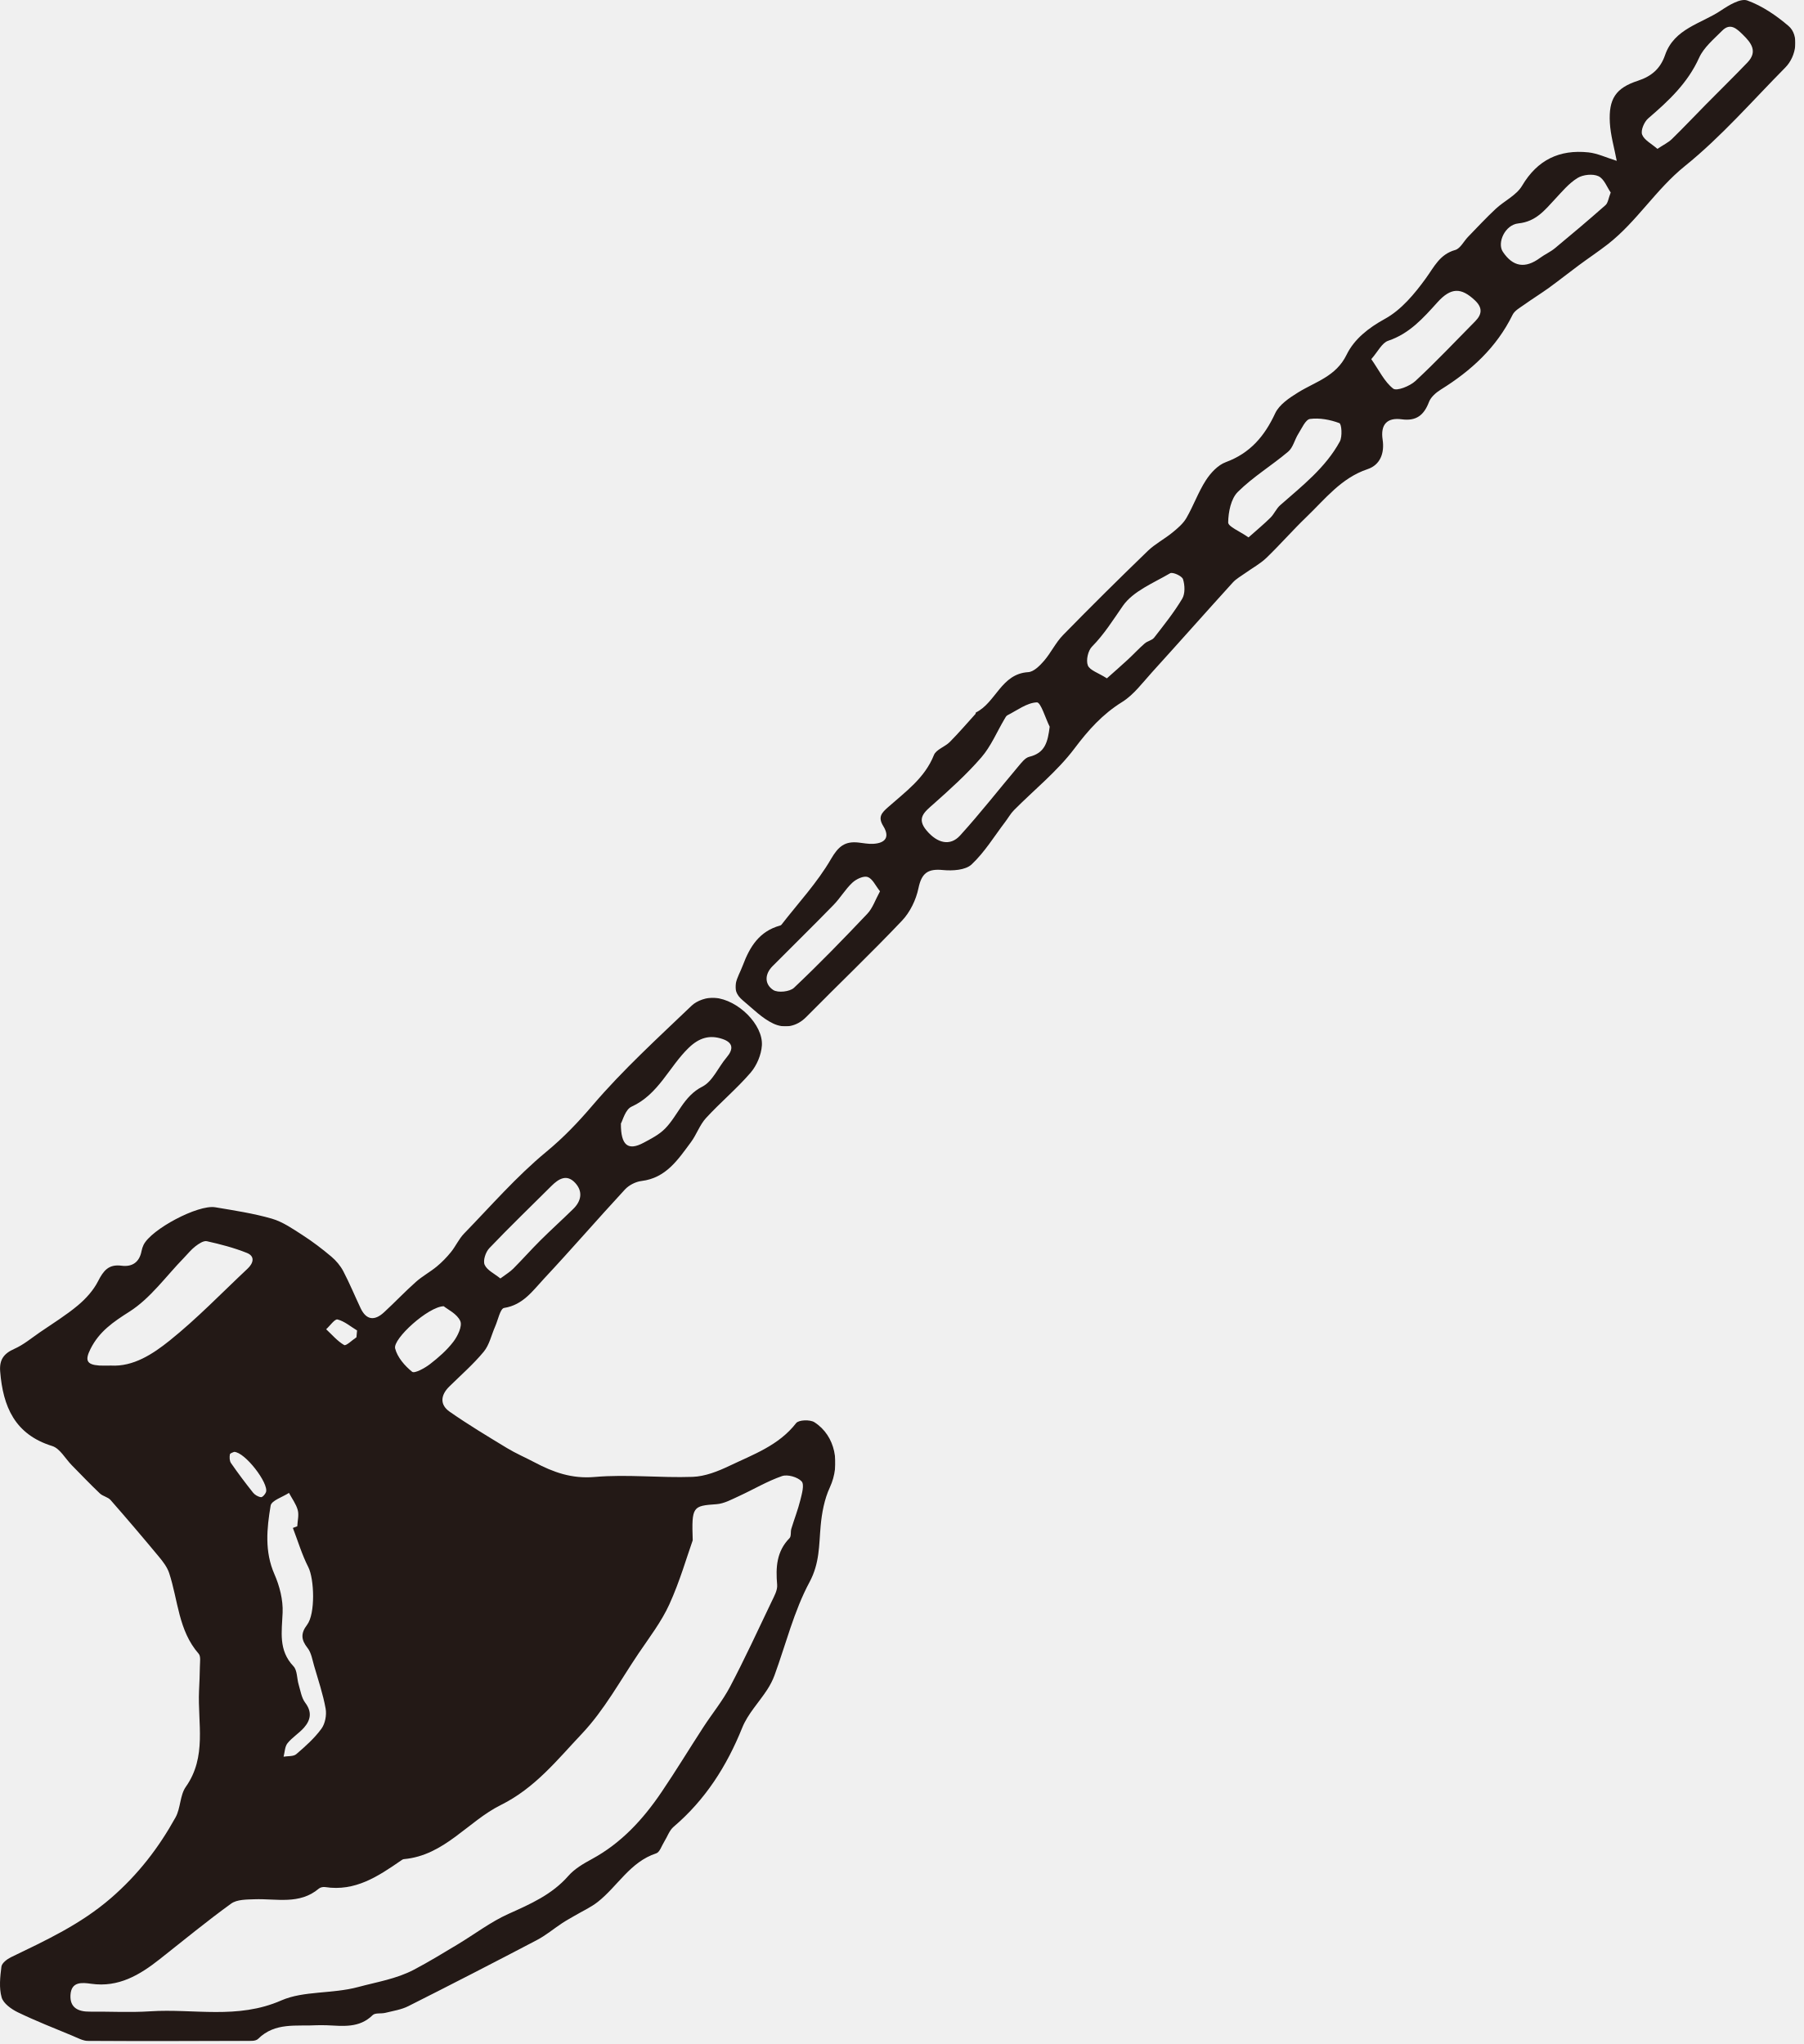
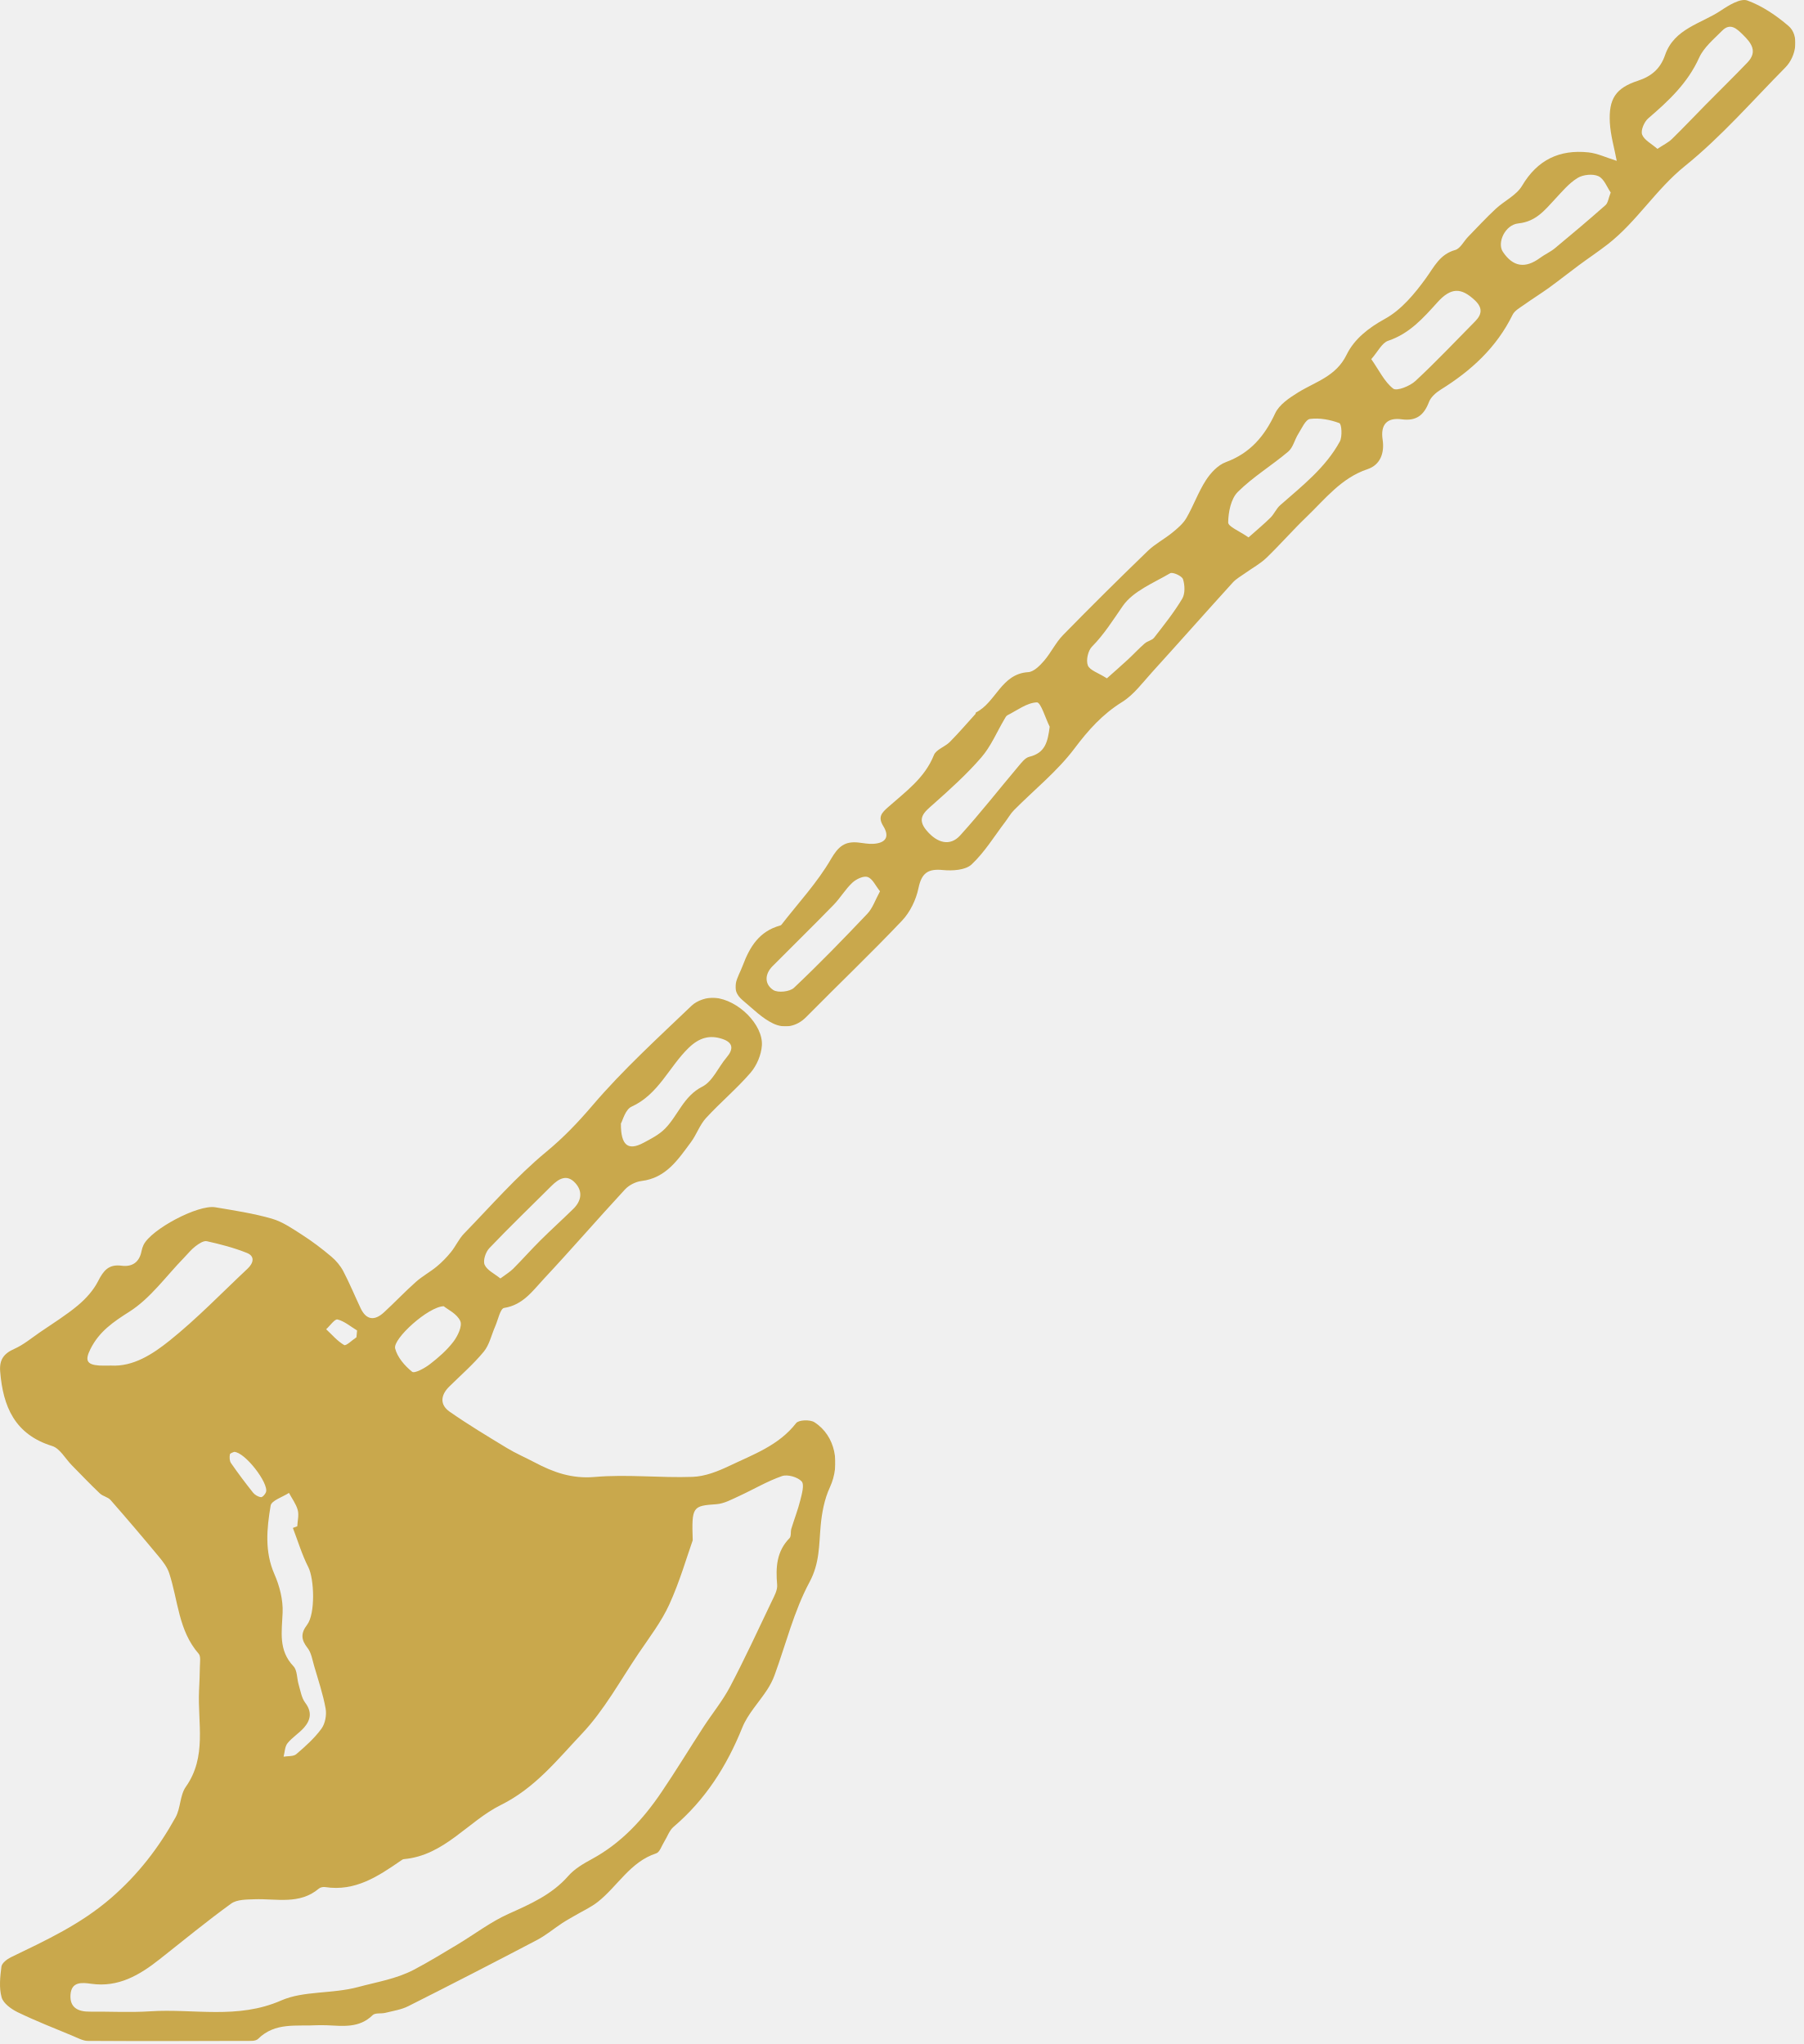
<svg xmlns="http://www.w3.org/2000/svg" xmlns:xlink="http://www.w3.org/1999/xlink" width="180px" height="204px" viewBox="0 0 180 204" version="1.1">
  <defs>
    <polygon id="path-1" points="0 0.85 83.355 0.85 83.355 105 0 105" />
    <polygon id="path-3" points="0.388 0.276 106.149 0.276 106.149 102.713 0.388 102.713" />
  </defs>
  <g id="页面-1" stroke="none" stroke-width="1" fill="none" fill-rule="evenodd">
    <g id="桌面端-HD备份-2" transform="translate(-642, -755)">
      <g id="figure25" transform="translate(642, 754)">
        <g id="编组" transform="translate(0, 99.724)">
          <mask id="mask-2" fill="white">
            <use xlink:href="#path-1" />
          </mask>
          <g id="Clip-2" />
-           <path d="M35.567,34.743 C35.588,34.516 35.609,34.289 35.63,34.062 C34.987,33.673 34.38,33.145 33.683,32.965 C33.407,32.892 32.93,33.593 32.546,33.941 C33.132,34.486 33.665,35.126 34.34,35.516 C34.536,35.629 35.146,35.02 35.567,34.743 M23.36,46.181 C23.275,46.227 22.96,46.304 22.939,46.429 C22.892,46.709 22.898,47.078 23.049,47.297 C23.748,48.306 24.486,49.288 25.25,50.248 C25.43,50.474 25.755,50.663 26.037,50.7 C26.185,50.721 26.469,50.408 26.542,50.196 C26.84,49.315 24.431,46.182 23.36,46.181 M44.275,31.643 C42.739,31.68 39.185,34.894 39.428,35.858 C39.65,36.739 40.389,37.593 41.122,38.184 C41.364,38.38 42.377,37.828 42.893,37.431 C43.747,36.773 44.586,36.041 45.235,35.191 C45.671,34.621 46.152,33.623 45.928,33.12 C45.609,32.401 44.663,31.962 44.275,31.643 M49.93,28.872 C50.469,28.468 50.884,28.224 51.213,27.895 C52.129,26.976 52.99,26 53.911,25.084 C54.987,24.015 56.115,22.997 57.199,21.934 C58.012,21.139 58.183,20.191 57.394,19.334 C56.551,18.422 55.742,18.924 55.022,19.64 C52.949,21.706 50.839,23.738 48.821,25.855 C48.457,26.238 48.176,27.091 48.359,27.506 C48.6,28.056 49.337,28.389 49.93,28.872 M61.956,13.409 C61.939,15.639 62.707,16.134 64.198,15.339 C64.961,14.934 65.772,14.52 66.364,13.916 C67.663,12.592 68.199,10.682 70.086,9.723 C71.114,9.201 71.673,7.787 72.498,6.819 C73.215,5.976 73.159,5.332 72.092,4.971 C70.803,4.534 69.762,4.849 68.72,5.854 C66.761,7.745 65.721,10.499 63.018,11.726 C62.396,12.008 62.139,13.098 61.956,13.409 M29.224,53.77 C29.371,53.717 29.516,53.661 29.663,53.606 C29.689,53.063 29.845,52.486 29.71,51.989 C29.546,51.383 29.136,50.842 28.834,50.273 C28.197,50.691 27.091,51.032 27.005,51.544 C26.622,53.822 26.388,56.121 27.385,58.394 C27.902,59.572 28.253,60.95 28.201,62.218 C28.124,64.135 27.76,65.974 29.285,67.578 C29.672,67.986 29.619,68.802 29.804,69.418 C29.988,70.031 30.087,70.727 30.454,71.213 C31.156,72.141 31.002,72.945 30.328,73.71 C29.831,74.272 29.15,74.68 28.685,75.263 C28.418,75.599 28.417,76.148 28.296,76.602 C28.725,76.526 29.277,76.594 29.562,76.35 C30.465,75.578 31.374,74.764 32.071,73.814 C32.446,73.305 32.607,72.442 32.493,71.806 C32.232,70.356 31.754,68.947 31.341,67.526 C31.165,66.921 31.062,66.225 30.692,65.757 C30.042,64.933 29.995,64.29 30.641,63.441 C31.481,62.342 31.364,58.859 30.762,57.679 C30.129,56.438 29.727,55.078 29.224,53.77 M11.072,37.566 C13.295,37.694 15.238,36.426 16.922,35.075 C19.671,32.871 22.131,30.309 24.706,27.892 C25.279,27.354 25.477,26.66 24.635,26.323 C23.352,25.809 21.996,25.456 20.643,25.155 C20.31,25.081 19.828,25.409 19.499,25.662 C19.072,25.988 18.73,26.427 18.35,26.817 C16.566,28.645 15.019,30.848 12.921,32.181 C11.284,33.221 9.899,34.166 9.028,35.91 C8.469,37.026 8.625,37.477 9.909,37.562 C10.234,37.584 10.562,37.566 11.072,37.566 M69.122,55.004 C68.552,56.602 67.846,59.074 66.795,61.386 C66.004,63.127 64.803,64.689 63.722,66.288 C61.889,69.002 60.293,71.954 58.068,74.306 C55.624,76.889 53.405,79.721 49.974,81.424 C46.69,83.053 44.353,86.463 40.299,86.825 C40.199,86.834 40.098,86.907 40.01,86.969 C37.73,88.541 35.442,90.079 32.444,89.614 C32.246,89.584 31.968,89.638 31.821,89.763 C29.885,91.403 27.589,90.752 25.399,90.831 C24.607,90.859 23.647,90.844 23.065,91.264 C20.626,93.028 18.299,94.947 15.935,96.812 C13.932,98.394 11.823,99.65 9.108,99.266 C8.163,99.132 7.112,99.031 7.033,100.388 C6.96,101.656 7.802,102.056 8.949,102.047 C10.962,102.029 12.982,102.145 14.987,102.014 C19.336,101.727 23.688,102.849 28.075,100.925 C30.29,99.954 33.144,100.288 35.738,99.59 C37.611,99.085 39.553,98.781 41.303,97.861 C42.786,97.081 44.217,96.203 45.655,95.341 C47.349,94.325 48.944,93.097 50.731,92.293 C52.928,91.306 55.072,90.37 56.712,88.499 C57.33,87.793 58.215,87.276 59.057,86.82 C61.994,85.227 64.17,82.853 66.005,80.141 C67.445,78.016 68.777,75.819 70.175,73.666 C71.058,72.306 72.102,71.037 72.852,69.612 C74.317,66.828 75.636,63.968 76.992,61.127 C77.247,60.594 77.594,59.989 77.547,59.449 C77.398,57.722 77.475,56.123 78.783,54.788 C78.968,54.599 78.87,54.156 78.963,53.849 C79.252,52.898 79.619,51.968 79.857,51.007 C80.012,50.38 80.284,49.446 79.988,49.124 C79.588,48.69 78.587,48.404 78.03,48.596 C76.551,49.108 75.183,49.931 73.751,50.587 C73.022,50.919 72.262,51.346 71.494,51.401 C69.115,51.569 69.008,51.621 69.122,55.004 M31.617,103.403 C29.587,103.523 27.452,103.081 25.755,104.764 C25.508,105.01 24.929,104.978 24.504,104.978 C19.281,104.998 14.058,105.014 8.836,104.98 C8.287,104.975 7.728,104.66 7.195,104.439 C5.38,103.686 3.546,102.966 1.778,102.111 C1.13,101.797 0.334,101.228 0.162,100.62 C-0.108,99.665 0.012,98.566 0.143,97.55 C0.189,97.198 0.705,96.805 1.096,96.615 C4.589,94.925 8.04,93.341 11.086,90.701 C13.802,88.344 15.835,85.689 17.518,82.656 C18.03,81.734 17.949,80.448 18.54,79.612 C20.664,76.605 19.716,73.257 19.86,70.026 C19.896,69.213 19.938,68.397 19.946,67.582 C19.95,67.156 20.05,66.585 19.824,66.326 C17.796,64.01 17.774,60.99 16.881,58.279 C16.686,57.688 16.271,57.142 15.864,56.653 C14.28,54.743 12.671,52.852 11.035,50.987 C10.771,50.687 10.262,50.609 9.964,50.327 C9.006,49.416 8.092,48.458 7.165,47.514 C6.517,46.856 5.984,45.837 5.209,45.596 C1.472,44.438 0.297,41.657 0.017,38.148 C-0.076,36.983 0.376,36.365 1.43,35.898 C2.347,35.492 3.146,34.818 3.984,34.242 C5.262,33.364 6.592,32.547 7.777,31.555 C8.574,30.889 9.326,30.052 9.791,29.136 C10.321,28.091 10.847,27.431 12.123,27.599 C13.186,27.739 13.907,27.258 14.122,26.145 C14.163,25.933 14.229,25.721 14.323,25.526 C15.077,23.973 19.754,21.477 21.48,21.767 C23.376,22.087 25.29,22.375 27.129,22.905 C28.223,23.223 29.224,23.925 30.204,24.555 C31.201,25.197 32.152,25.924 33.06,26.689 C33.535,27.088 33.966,27.601 34.255,28.148 C34.884,29.349 35.401,30.608 35.981,31.835 C36.554,33.045 37.38,33.114 38.31,32.258 C39.391,31.265 40.401,30.192 41.497,29.218 C42.138,28.645 42.916,28.23 43.58,27.681 C44.099,27.253 44.578,26.759 45.003,26.233 C45.474,25.651 45.787,24.928 46.302,24.396 C48.992,21.625 51.547,18.68 54.51,16.232 C56.243,14.8 57.686,13.286 59.137,11.585 C62.164,8.04 65.641,4.875 69.019,1.641 C69.557,1.127 70.56,0.794 71.308,0.858 C73.663,1.054 76.159,3.561 76.023,5.619 C75.961,6.556 75.511,7.622 74.897,8.335 C73.517,9.937 71.874,11.307 70.442,12.868 C69.815,13.553 69.505,14.515 68.943,15.271 C67.658,17 66.466,18.848 64.007,19.145 C63.426,19.215 62.757,19.561 62.359,19.991 C59.641,22.93 57.024,25.962 54.29,28.886 C53.169,30.084 52.199,31.518 50.302,31.814 C49.917,31.875 49.693,33.017 49.407,33.667 C49.033,34.514 48.834,35.501 48.267,36.185 C47.233,37.438 45.988,38.517 44.826,39.664 C43.957,40.52 43.872,41.474 44.867,42.169 C46.72,43.462 48.664,44.632 50.598,45.804 C51.473,46.334 52.423,46.739 53.33,47.219 C55.211,48.214 57.053,48.883 59.34,48.684 C62.576,48.401 65.863,48.789 69.12,48.673 C70.355,48.629 71.636,48.121 72.778,47.577 C75.162,46.438 77.711,45.541 79.443,43.307 C79.696,42.981 80.827,42.941 81.262,43.219 C83.38,44.575 83.88,47.401 82.808,49.717 C82.26,50.895 82.005,52.267 81.887,53.578 C81.714,55.49 81.799,57.275 80.775,59.181 C79.221,62.075 78.421,65.371 77.279,68.49 C77.095,68.992 76.838,69.477 76.546,69.927 C75.721,71.192 74.615,72.335 74.063,73.707 C72.518,77.544 70.38,80.903 67.213,83.6 C66.788,83.963 66.588,84.593 66.275,85.091 C66.022,85.495 65.834,86.132 65.48,86.248 C62.875,87.102 61.628,89.537 59.643,91.099 C58.942,91.648 58.103,92.023 57.328,92.48 C56.915,92.724 56.492,92.951 56.092,93.216 C55.247,93.775 54.459,94.439 53.566,94.906 C49.31,97.139 45.036,99.338 40.743,101.499 C40.041,101.853 39.217,101.974 38.441,102.168 C38.024,102.27 37.436,102.147 37.188,102.392 C35.846,103.716 34.213,103.475 32.595,103.406 C32.27,103.391 31.943,103.403 31.617,103.403" id="Fill-1" fill="#231916" mask="url(#mask-2)" />
+           <path d="M35.567,34.743 C35.588,34.516 35.609,34.289 35.63,34.062 C34.987,33.673 34.38,33.145 33.683,32.965 C33.407,32.892 32.93,33.593 32.546,33.941 C33.132,34.486 33.665,35.126 34.34,35.516 C34.536,35.629 35.146,35.02 35.567,34.743 M23.36,46.181 C23.275,46.227 22.96,46.304 22.939,46.429 C22.892,46.709 22.898,47.078 23.049,47.297 C23.748,48.306 24.486,49.288 25.25,50.248 C25.43,50.474 25.755,50.663 26.037,50.7 C26.185,50.721 26.469,50.408 26.542,50.196 C26.84,49.315 24.431,46.182 23.36,46.181 M44.275,31.643 C42.739,31.68 39.185,34.894 39.428,35.858 C39.65,36.739 40.389,37.593 41.122,38.184 C41.364,38.38 42.377,37.828 42.893,37.431 C43.747,36.773 44.586,36.041 45.235,35.191 C45.671,34.621 46.152,33.623 45.928,33.12 C45.609,32.401 44.663,31.962 44.275,31.643 M49.93,28.872 C50.469,28.468 50.884,28.224 51.213,27.895 C52.129,26.976 52.99,26 53.911,25.084 C54.987,24.015 56.115,22.997 57.199,21.934 C58.012,21.139 58.183,20.191 57.394,19.334 C56.551,18.422 55.742,18.924 55.022,19.64 C52.949,21.706 50.839,23.738 48.821,25.855 C48.457,26.238 48.176,27.091 48.359,27.506 C48.6,28.056 49.337,28.389 49.93,28.872 M61.956,13.409 C61.939,15.639 62.707,16.134 64.198,15.339 C64.961,14.934 65.772,14.52 66.364,13.916 C67.663,12.592 68.199,10.682 70.086,9.723 C71.114,9.201 71.673,7.787 72.498,6.819 C73.215,5.976 73.159,5.332 72.092,4.971 C70.803,4.534 69.762,4.849 68.72,5.854 C66.761,7.745 65.721,10.499 63.018,11.726 C62.396,12.008 62.139,13.098 61.956,13.409 M29.224,53.77 C29.371,53.717 29.516,53.661 29.663,53.606 C29.689,53.063 29.845,52.486 29.71,51.989 C29.546,51.383 29.136,50.842 28.834,50.273 C28.197,50.691 27.091,51.032 27.005,51.544 C26.622,53.822 26.388,56.121 27.385,58.394 C27.902,59.572 28.253,60.95 28.201,62.218 C28.124,64.135 27.76,65.974 29.285,67.578 C29.672,67.986 29.619,68.802 29.804,69.418 C29.988,70.031 30.087,70.727 30.454,71.213 C31.156,72.141 31.002,72.945 30.328,73.71 C29.831,74.272 29.15,74.68 28.685,75.263 C28.418,75.599 28.417,76.148 28.296,76.602 C28.725,76.526 29.277,76.594 29.562,76.35 C30.465,75.578 31.374,74.764 32.071,73.814 C32.446,73.305 32.607,72.442 32.493,71.806 C32.232,70.356 31.754,68.947 31.341,67.526 C31.165,66.921 31.062,66.225 30.692,65.757 C30.042,64.933 29.995,64.29 30.641,63.441 C31.481,62.342 31.364,58.859 30.762,57.679 C30.129,56.438 29.727,55.078 29.224,53.77 M11.072,37.566 C13.295,37.694 15.238,36.426 16.922,35.075 C19.671,32.871 22.131,30.309 24.706,27.892 C25.279,27.354 25.477,26.66 24.635,26.323 C23.352,25.809 21.996,25.456 20.643,25.155 C20.31,25.081 19.828,25.409 19.499,25.662 C19.072,25.988 18.73,26.427 18.35,26.817 C16.566,28.645 15.019,30.848 12.921,32.181 C11.284,33.221 9.899,34.166 9.028,35.91 C8.469,37.026 8.625,37.477 9.909,37.562 C10.234,37.584 10.562,37.566 11.072,37.566 M69.122,55.004 C68.552,56.602 67.846,59.074 66.795,61.386 C66.004,63.127 64.803,64.689 63.722,66.288 C61.889,69.002 60.293,71.954 58.068,74.306 C55.624,76.889 53.405,79.721 49.974,81.424 C46.69,83.053 44.353,86.463 40.299,86.825 C40.199,86.834 40.098,86.907 40.01,86.969 C37.73,88.541 35.442,90.079 32.444,89.614 C32.246,89.584 31.968,89.638 31.821,89.763 C29.885,91.403 27.589,90.752 25.399,90.831 C24.607,90.859 23.647,90.844 23.065,91.264 C20.626,93.028 18.299,94.947 15.935,96.812 C13.932,98.394 11.823,99.65 9.108,99.266 C8.163,99.132 7.112,99.031 7.033,100.388 C6.96,101.656 7.802,102.056 8.949,102.047 C10.962,102.029 12.982,102.145 14.987,102.014 C19.336,101.727 23.688,102.849 28.075,100.925 C30.29,99.954 33.144,100.288 35.738,99.59 C37.611,99.085 39.553,98.781 41.303,97.861 C42.786,97.081 44.217,96.203 45.655,95.341 C47.349,94.325 48.944,93.097 50.731,92.293 C52.928,91.306 55.072,90.37 56.712,88.499 C57.33,87.793 58.215,87.276 59.057,86.82 C61.994,85.227 64.17,82.853 66.005,80.141 C67.445,78.016 68.777,75.819 70.175,73.666 C71.058,72.306 72.102,71.037 72.852,69.612 C74.317,66.828 75.636,63.968 76.992,61.127 C77.247,60.594 77.594,59.989 77.547,59.449 C77.398,57.722 77.475,56.123 78.783,54.788 C78.968,54.599 78.87,54.156 78.963,53.849 C79.252,52.898 79.619,51.968 79.857,51.007 C80.012,50.38 80.284,49.446 79.988,49.124 C79.588,48.69 78.587,48.404 78.03,48.596 C76.551,49.108 75.183,49.931 73.751,50.587 C73.022,50.919 72.262,51.346 71.494,51.401 C69.115,51.569 69.008,51.621 69.122,55.004 M31.617,103.403 C29.587,103.523 27.452,103.081 25.755,104.764 C25.508,105.01 24.929,104.978 24.504,104.978 C19.281,104.998 14.058,105.014 8.836,104.98 C8.287,104.975 7.728,104.66 7.195,104.439 C5.38,103.686 3.546,102.966 1.778,102.111 C1.13,101.797 0.334,101.228 0.162,100.62 C-0.108,99.665 0.012,98.566 0.143,97.55 C0.189,97.198 0.705,96.805 1.096,96.615 C4.589,94.925 8.04,93.341 11.086,90.701 C13.802,88.344 15.835,85.689 17.518,82.656 C18.03,81.734 17.949,80.448 18.54,79.612 C20.664,76.605 19.716,73.257 19.86,70.026 C19.896,69.213 19.938,68.397 19.946,67.582 C19.95,67.156 20.05,66.585 19.824,66.326 C17.796,64.01 17.774,60.99 16.881,58.279 C16.686,57.688 16.271,57.142 15.864,56.653 C14.28,54.743 12.671,52.852 11.035,50.987 C10.771,50.687 10.262,50.609 9.964,50.327 C9.006,49.416 8.092,48.458 7.165,47.514 C6.517,46.856 5.984,45.837 5.209,45.596 C1.472,44.438 0.297,41.657 0.017,38.148 C-0.076,36.983 0.376,36.365 1.43,35.898 C2.347,35.492 3.146,34.818 3.984,34.242 C5.262,33.364 6.592,32.547 7.777,31.555 C8.574,30.889 9.326,30.052 9.791,29.136 C10.321,28.091 10.847,27.431 12.123,27.599 C13.186,27.739 13.907,27.258 14.122,26.145 C14.163,25.933 14.229,25.721 14.323,25.526 C15.077,23.973 19.754,21.477 21.48,21.767 C23.376,22.087 25.29,22.375 27.129,22.905 C28.223,23.223 29.224,23.925 30.204,24.555 C31.201,25.197 32.152,25.924 33.06,26.689 C33.535,27.088 33.966,27.601 34.255,28.148 C34.884,29.349 35.401,30.608 35.981,31.835 C36.554,33.045 37.38,33.114 38.31,32.258 C39.391,31.265 40.401,30.192 41.497,29.218 C42.138,28.645 42.916,28.23 43.58,27.681 C44.099,27.253 44.578,26.759 45.003,26.233 C45.474,25.651 45.787,24.928 46.302,24.396 C48.992,21.625 51.547,18.68 54.51,16.232 C56.243,14.8 57.686,13.286 59.137,11.585 C62.164,8.04 65.641,4.875 69.019,1.641 C69.557,1.127 70.56,0.794 71.308,0.858 C73.663,1.054 76.159,3.561 76.023,5.619 C75.961,6.556 75.511,7.622 74.897,8.335 C73.517,9.937 71.874,11.307 70.442,12.868 C69.815,13.553 69.505,14.515 68.943,15.271 C67.658,17 66.466,18.848 64.007,19.145 C63.426,19.215 62.757,19.561 62.359,19.991 C59.641,22.93 57.024,25.962 54.29,28.886 C53.169,30.084 52.199,31.518 50.302,31.814 C49.917,31.875 49.693,33.017 49.407,33.667 C49.033,34.514 48.834,35.501 48.267,36.185 C47.233,37.438 45.988,38.517 44.826,39.664 C43.957,40.52 43.872,41.474 44.867,42.169 C46.72,43.462 48.664,44.632 50.598,45.804 C51.473,46.334 52.423,46.739 53.33,47.219 C55.211,48.214 57.053,48.883 59.34,48.684 C62.576,48.401 65.863,48.789 69.12,48.673 C70.355,48.629 71.636,48.121 72.778,47.577 C75.162,46.438 77.711,45.541 79.443,43.307 C79.696,42.981 80.827,42.941 81.262,43.219 C83.38,44.575 83.88,47.401 82.808,49.717 C82.26,50.895 82.005,52.267 81.887,53.578 C81.714,55.49 81.799,57.275 80.775,59.181 C79.221,62.075 78.421,65.371 77.279,68.49 C77.095,68.992 76.838,69.477 76.546,69.927 C75.721,71.192 74.615,72.335 74.063,73.707 C72.518,77.544 70.38,80.903 67.213,83.6 C66.788,83.963 66.588,84.593 66.275,85.091 C66.022,85.495 65.834,86.132 65.48,86.248 C62.875,87.102 61.628,89.537 59.643,91.099 C58.942,91.648 58.103,92.023 57.328,92.48 C56.915,92.724 56.492,92.951 56.092,93.216 C55.247,93.775 54.459,94.439 53.566,94.906 C49.31,97.139 45.036,99.338 40.743,101.499 C40.041,101.853 39.217,101.974 38.441,102.168 C38.024,102.27 37.436,102.147 37.188,102.392 C35.846,103.716 34.213,103.475 32.595,103.406 C32.27,103.391 31.943,103.403 31.617,103.403" id="Fill-1" fill="#c9a84c" mask="url(#mask-2)" />
        </g>
        <g id="编组" transform="translate(73, 0.724)">
          <mask id="mask-4" fill="white">
            <use xlink:href="#path-3" />
          </mask>
          <g id="Clip-4" />
-           <path d="M14.81,89.231 C14.363,88.674 14.066,87.976 13.582,87.805 C13.179,87.663 12.438,88.01 12.057,88.366 C11.351,89.025 10.851,89.898 10.174,90.593 C8.168,92.653 6.115,94.665 4.088,96.703 C3.28,97.516 3.287,98.51 4.156,99.081 C4.622,99.385 5.808,99.258 6.228,98.861 C8.747,96.479 11.165,93.987 13.55,91.468 C14.077,90.913 14.333,90.1 14.81,89.231 M37.451,67.977 C38.218,67.292 38.886,66.711 39.536,66.11 C40.106,65.582 40.636,65.007 41.221,64.496 C41.497,64.254 41.955,64.186 42.166,63.913 C43.145,62.653 44.15,61.398 44.964,60.034 C45.267,59.528 45.234,58.678 45.045,58.083 C44.945,57.762 44.012,57.342 43.761,57.489 C42.099,58.465 40.07,59.271 39.042,60.746 C38.065,62.15 37.185,63.575 35.963,64.812 C35.565,65.215 35.351,66.172 35.548,66.684 C35.738,67.174 36.572,67.416 37.451,67.977 M87.722,19.489 C87.355,18.964 87.063,18.122 86.5,17.862 C85.936,17.601 84.968,17.701 84.418,18.037 C83.561,18.561 82.876,19.388 82.175,20.14 C81.145,21.246 80.265,22.393 78.508,22.573 C77.168,22.711 76.366,24.516 76.959,25.405 C77.965,26.912 79.19,27.106 80.662,26.022 C81.14,25.669 81.703,25.425 82.158,25.048 C83.861,23.639 85.549,22.211 87.205,20.748 C87.453,20.528 87.492,20.074 87.722,19.489 M92.382,15.133 C92.974,14.739 93.46,14.509 93.826,14.155 C94.99,13.02 96.105,11.835 97.248,10.677 C98.618,9.287 100.016,7.923 101.366,6.513 C102.412,5.42 101.749,4.557 100.909,3.736 C100.297,3.139 99.658,2.517 98.843,3.34 C98.008,4.183 97.011,5.006 96.542,6.044 C95.402,8.571 93.498,10.347 91.469,12.087 C91.066,12.433 90.701,13.283 90.855,13.702 C91.059,14.256 91.792,14.616 92.382,15.133 M63.831,36.119 C64.623,37.253 65.146,38.384 66.02,39.063 C66.37,39.335 67.68,38.814 68.231,38.304 C70.293,36.394 72.222,34.339 74.202,32.339 C74.9,31.633 74.939,30.975 74.173,30.253 C72.796,28.956 71.778,28.959 70.436,30.445 C69.019,32.015 67.649,33.573 65.519,34.286 C64.891,34.496 64.487,35.376 63.831,36.119 M51.582,53.911 C52.433,53.153 53.134,52.577 53.775,51.939 C54.144,51.573 54.354,51.037 54.741,50.698 C56.934,48.77 59.263,46.96 60.691,44.344 C60.959,43.852 60.874,42.591 60.645,42.505 C59.733,42.163 58.674,41.963 57.72,42.088 C57.268,42.147 56.894,43.036 56.544,43.586 C56.181,44.16 56.028,44.939 55.544,45.348 C53.904,46.736 52.027,47.868 50.513,49.372 C49.828,50.052 49.569,51.376 49.552,52.414 C49.546,52.84 50.691,53.284 51.582,53.911 M31.742,72.806 C31.313,71.948 30.854,70.359 30.461,70.375 C29.466,70.417 28.498,71.17 27.529,71.66 C27.398,71.726 27.313,71.902 27.231,72.042 C26.471,73.326 25.883,74.756 24.923,75.866 C23.472,77.543 21.809,79.046 20.146,80.522 C19.259,81.308 18.414,81.926 19.456,83.163 C20.531,84.441 21.809,84.756 22.804,83.66 C24.831,81.427 26.69,79.043 28.635,76.737 C28.941,76.376 29.294,75.906 29.704,75.807 C31.294,75.422 31.549,74.321 31.742,72.806 M88.323,16.329 C88.077,15.017 87.706,13.779 87.637,12.524 C87.506,10.15 88.216,9.058 90.438,8.335 C91.816,7.885 92.686,7.111 93.146,5.774 C94.058,3.119 96.75,2.648 98.729,1.32 C99.511,0.795 100.681,0.081 101.357,0.326 C102.847,0.867 104.251,1.828 105.472,2.873 C106.536,3.783 106.286,5.863 105.14,7.02 C101.849,10.346 98.753,13.925 95.13,16.844 C92.218,19.19 90.322,22.405 87.414,24.665 C86.478,25.391 85.49,26.048 84.539,26.753 C83.539,27.493 82.568,28.268 81.562,28.997 C80.754,29.582 79.902,30.105 79.089,30.686 C78.67,30.986 78.138,31.272 77.929,31.698 C76.332,34.955 73.798,37.276 70.773,39.155 C70.296,39.452 69.777,39.901 69.588,40.397 C69.091,41.706 68.331,42.322 66.874,42.125 C65.395,41.923 64.738,42.66 64.963,44.152 C65.166,45.495 64.726,46.675 63.462,47.099 C60.829,47.981 59.227,50.084 57.36,51.876 C55.987,53.192 54.736,54.636 53.365,55.955 C52.752,56.543 51.975,56.959 51.277,57.46 C50.845,57.77 50.357,58.034 50.006,58.42 C47.311,61.388 44.656,64.393 41.961,67.361 C41.012,68.407 40.132,69.617 38.965,70.342 C37.004,71.562 35.596,73.141 34.214,74.979 C32.501,77.255 30.205,79.09 28.178,81.134 C27.84,81.474 27.603,81.911 27.31,82.295 C26.212,83.739 25.252,85.33 23.948,86.552 C23.338,87.124 22.038,87.202 21.089,87.109 C19.577,86.96 18.959,87.415 18.645,88.931 C18.406,90.081 17.811,91.314 17.007,92.161 C13.901,95.436 10.629,98.554 7.458,101.769 C6.468,102.773 5.25,102.946 4.161,102.432 C3.036,101.902 2.107,100.938 1.125,100.124 C-0.263,98.971 0.651,97.874 1.116,96.635 C1.826,94.741 2.775,93.224 4.83,92.653 C4.88,92.638 4.939,92.613 4.97,92.573 C6.651,90.405 8.555,88.366 9.918,86.013 C10.659,84.737 11.312,84.222 12.651,84.364 C13.137,84.416 13.626,84.519 14.11,84.495 C15.384,84.429 15.798,83.797 15.138,82.725 C14.574,81.811 14.975,81.404 15.615,80.835 C17.348,79.297 19.272,77.938 20.19,75.633 C20.412,75.078 21.289,74.815 21.775,74.327 C22.664,73.431 23.487,72.469 24.334,71.533 C24.367,71.497 24.351,71.399 24.384,71.382 C26.379,70.393 26.899,67.522 29.6,67.359 C30.151,67.327 30.753,66.719 31.171,66.237 C31.868,65.431 32.334,64.416 33.074,63.659 C35.848,60.818 38.673,58.024 41.529,55.262 C42.252,54.562 43.184,54.082 43.971,53.44 C44.495,53.013 45.05,52.548 45.381,51.979 C46.089,50.759 46.563,49.397 47.324,48.216 C47.799,47.478 48.524,46.692 49.312,46.402 C51.744,45.506 53.178,43.814 54.241,41.529 C54.644,40.662 55.653,39.986 56.524,39.447 C58.273,38.364 60.312,37.849 61.367,35.683 C62.124,34.127 63.532,33.011 65.205,32.092 C66.824,31.203 68.16,29.596 69.275,28.055 C70.114,26.898 70.657,25.663 72.206,25.226 C72.717,25.082 73.057,24.357 73.49,23.912 C74.401,22.974 75.29,22.013 76.246,21.122 C77.101,20.323 78.313,19.77 78.876,18.819 C80.414,16.221 82.61,15.184 85.49,15.483 C86.403,15.578 87.282,16.007 88.323,16.329" id="Fill-3" fill="#231916" mask="url(#mask-4)" />
+           <path d="M14.81,89.231 C14.363,88.674 14.066,87.976 13.582,87.805 C13.179,87.663 12.438,88.01 12.057,88.366 C11.351,89.025 10.851,89.898 10.174,90.593 C8.168,92.653 6.115,94.665 4.088,96.703 C3.28,97.516 3.287,98.51 4.156,99.081 C4.622,99.385 5.808,99.258 6.228,98.861 C8.747,96.479 11.165,93.987 13.55,91.468 C14.077,90.913 14.333,90.1 14.81,89.231 M37.451,67.977 C38.218,67.292 38.886,66.711 39.536,66.11 C40.106,65.582 40.636,65.007 41.221,64.496 C41.497,64.254 41.955,64.186 42.166,63.913 C43.145,62.653 44.15,61.398 44.964,60.034 C45.267,59.528 45.234,58.678 45.045,58.083 C44.945,57.762 44.012,57.342 43.761,57.489 C42.099,58.465 40.07,59.271 39.042,60.746 C38.065,62.15 37.185,63.575 35.963,64.812 C35.565,65.215 35.351,66.172 35.548,66.684 C35.738,67.174 36.572,67.416 37.451,67.977 M87.722,19.489 C87.355,18.964 87.063,18.122 86.5,17.862 C85.936,17.601 84.968,17.701 84.418,18.037 C83.561,18.561 82.876,19.388 82.175,20.14 C81.145,21.246 80.265,22.393 78.508,22.573 C77.168,22.711 76.366,24.516 76.959,25.405 C77.965,26.912 79.19,27.106 80.662,26.022 C81.14,25.669 81.703,25.425 82.158,25.048 C83.861,23.639 85.549,22.211 87.205,20.748 C87.453,20.528 87.492,20.074 87.722,19.489 M92.382,15.133 C92.974,14.739 93.46,14.509 93.826,14.155 C94.99,13.02 96.105,11.835 97.248,10.677 C98.618,9.287 100.016,7.923 101.366,6.513 C102.412,5.42 101.749,4.557 100.909,3.736 C100.297,3.139 99.658,2.517 98.843,3.34 C98.008,4.183 97.011,5.006 96.542,6.044 C95.402,8.571 93.498,10.347 91.469,12.087 C91.066,12.433 90.701,13.283 90.855,13.702 C91.059,14.256 91.792,14.616 92.382,15.133 M63.831,36.119 C64.623,37.253 65.146,38.384 66.02,39.063 C66.37,39.335 67.68,38.814 68.231,38.304 C70.293,36.394 72.222,34.339 74.202,32.339 C74.9,31.633 74.939,30.975 74.173,30.253 C72.796,28.956 71.778,28.959 70.436,30.445 C69.019,32.015 67.649,33.573 65.519,34.286 C64.891,34.496 64.487,35.376 63.831,36.119 M51.582,53.911 C52.433,53.153 53.134,52.577 53.775,51.939 C54.144,51.573 54.354,51.037 54.741,50.698 C56.934,48.77 59.263,46.96 60.691,44.344 C60.959,43.852 60.874,42.591 60.645,42.505 C59.733,42.163 58.674,41.963 57.72,42.088 C57.268,42.147 56.894,43.036 56.544,43.586 C56.181,44.16 56.028,44.939 55.544,45.348 C53.904,46.736 52.027,47.868 50.513,49.372 C49.828,50.052 49.569,51.376 49.552,52.414 C49.546,52.84 50.691,53.284 51.582,53.911 M31.742,72.806 C31.313,71.948 30.854,70.359 30.461,70.375 C29.466,70.417 28.498,71.17 27.529,71.66 C27.398,71.726 27.313,71.902 27.231,72.042 C26.471,73.326 25.883,74.756 24.923,75.866 C23.472,77.543 21.809,79.046 20.146,80.522 C19.259,81.308 18.414,81.926 19.456,83.163 C20.531,84.441 21.809,84.756 22.804,83.66 C24.831,81.427 26.69,79.043 28.635,76.737 C28.941,76.376 29.294,75.906 29.704,75.807 C31.294,75.422 31.549,74.321 31.742,72.806 M88.323,16.329 C88.077,15.017 87.706,13.779 87.637,12.524 C87.506,10.15 88.216,9.058 90.438,8.335 C91.816,7.885 92.686,7.111 93.146,5.774 C94.058,3.119 96.75,2.648 98.729,1.32 C99.511,0.795 100.681,0.081 101.357,0.326 C102.847,0.867 104.251,1.828 105.472,2.873 C106.536,3.783 106.286,5.863 105.14,7.02 C101.849,10.346 98.753,13.925 95.13,16.844 C92.218,19.19 90.322,22.405 87.414,24.665 C86.478,25.391 85.49,26.048 84.539,26.753 C83.539,27.493 82.568,28.268 81.562,28.997 C80.754,29.582 79.902,30.105 79.089,30.686 C78.67,30.986 78.138,31.272 77.929,31.698 C76.332,34.955 73.798,37.276 70.773,39.155 C70.296,39.452 69.777,39.901 69.588,40.397 C69.091,41.706 68.331,42.322 66.874,42.125 C65.395,41.923 64.738,42.66 64.963,44.152 C65.166,45.495 64.726,46.675 63.462,47.099 C60.829,47.981 59.227,50.084 57.36,51.876 C55.987,53.192 54.736,54.636 53.365,55.955 C52.752,56.543 51.975,56.959 51.277,57.46 C50.845,57.77 50.357,58.034 50.006,58.42 C47.311,61.388 44.656,64.393 41.961,67.361 C41.012,68.407 40.132,69.617 38.965,70.342 C37.004,71.562 35.596,73.141 34.214,74.979 C32.501,77.255 30.205,79.09 28.178,81.134 C27.84,81.474 27.603,81.911 27.31,82.295 C26.212,83.739 25.252,85.33 23.948,86.552 C23.338,87.124 22.038,87.202 21.089,87.109 C19.577,86.96 18.959,87.415 18.645,88.931 C18.406,90.081 17.811,91.314 17.007,92.161 C13.901,95.436 10.629,98.554 7.458,101.769 C6.468,102.773 5.25,102.946 4.161,102.432 C3.036,101.902 2.107,100.938 1.125,100.124 C-0.263,98.971 0.651,97.874 1.116,96.635 C1.826,94.741 2.775,93.224 4.83,92.653 C4.88,92.638 4.939,92.613 4.97,92.573 C6.651,90.405 8.555,88.366 9.918,86.013 C10.659,84.737 11.312,84.222 12.651,84.364 C13.137,84.416 13.626,84.519 14.11,84.495 C15.384,84.429 15.798,83.797 15.138,82.725 C14.574,81.811 14.975,81.404 15.615,80.835 C17.348,79.297 19.272,77.938 20.19,75.633 C20.412,75.078 21.289,74.815 21.775,74.327 C22.664,73.431 23.487,72.469 24.334,71.533 C24.367,71.497 24.351,71.399 24.384,71.382 C26.379,70.393 26.899,67.522 29.6,67.359 C30.151,67.327 30.753,66.719 31.171,66.237 C31.868,65.431 32.334,64.416 33.074,63.659 C35.848,60.818 38.673,58.024 41.529,55.262 C42.252,54.562 43.184,54.082 43.971,53.44 C44.495,53.013 45.05,52.548 45.381,51.979 C46.089,50.759 46.563,49.397 47.324,48.216 C47.799,47.478 48.524,46.692 49.312,46.402 C51.744,45.506 53.178,43.814 54.241,41.529 C54.644,40.662 55.653,39.986 56.524,39.447 C58.273,38.364 60.312,37.849 61.367,35.683 C62.124,34.127 63.532,33.011 65.205,32.092 C66.824,31.203 68.16,29.596 69.275,28.055 C70.114,26.898 70.657,25.663 72.206,25.226 C72.717,25.082 73.057,24.357 73.49,23.912 C74.401,22.974 75.29,22.013 76.246,21.122 C77.101,20.323 78.313,19.77 78.876,18.819 C80.414,16.221 82.61,15.184 85.49,15.483 C86.403,15.578 87.282,16.007 88.323,16.329" id="Fill-3" fill="#c9a84c" mask="url(#mask-4)" />
        </g>
      </g>
    </g>
  </g>
</svg>
